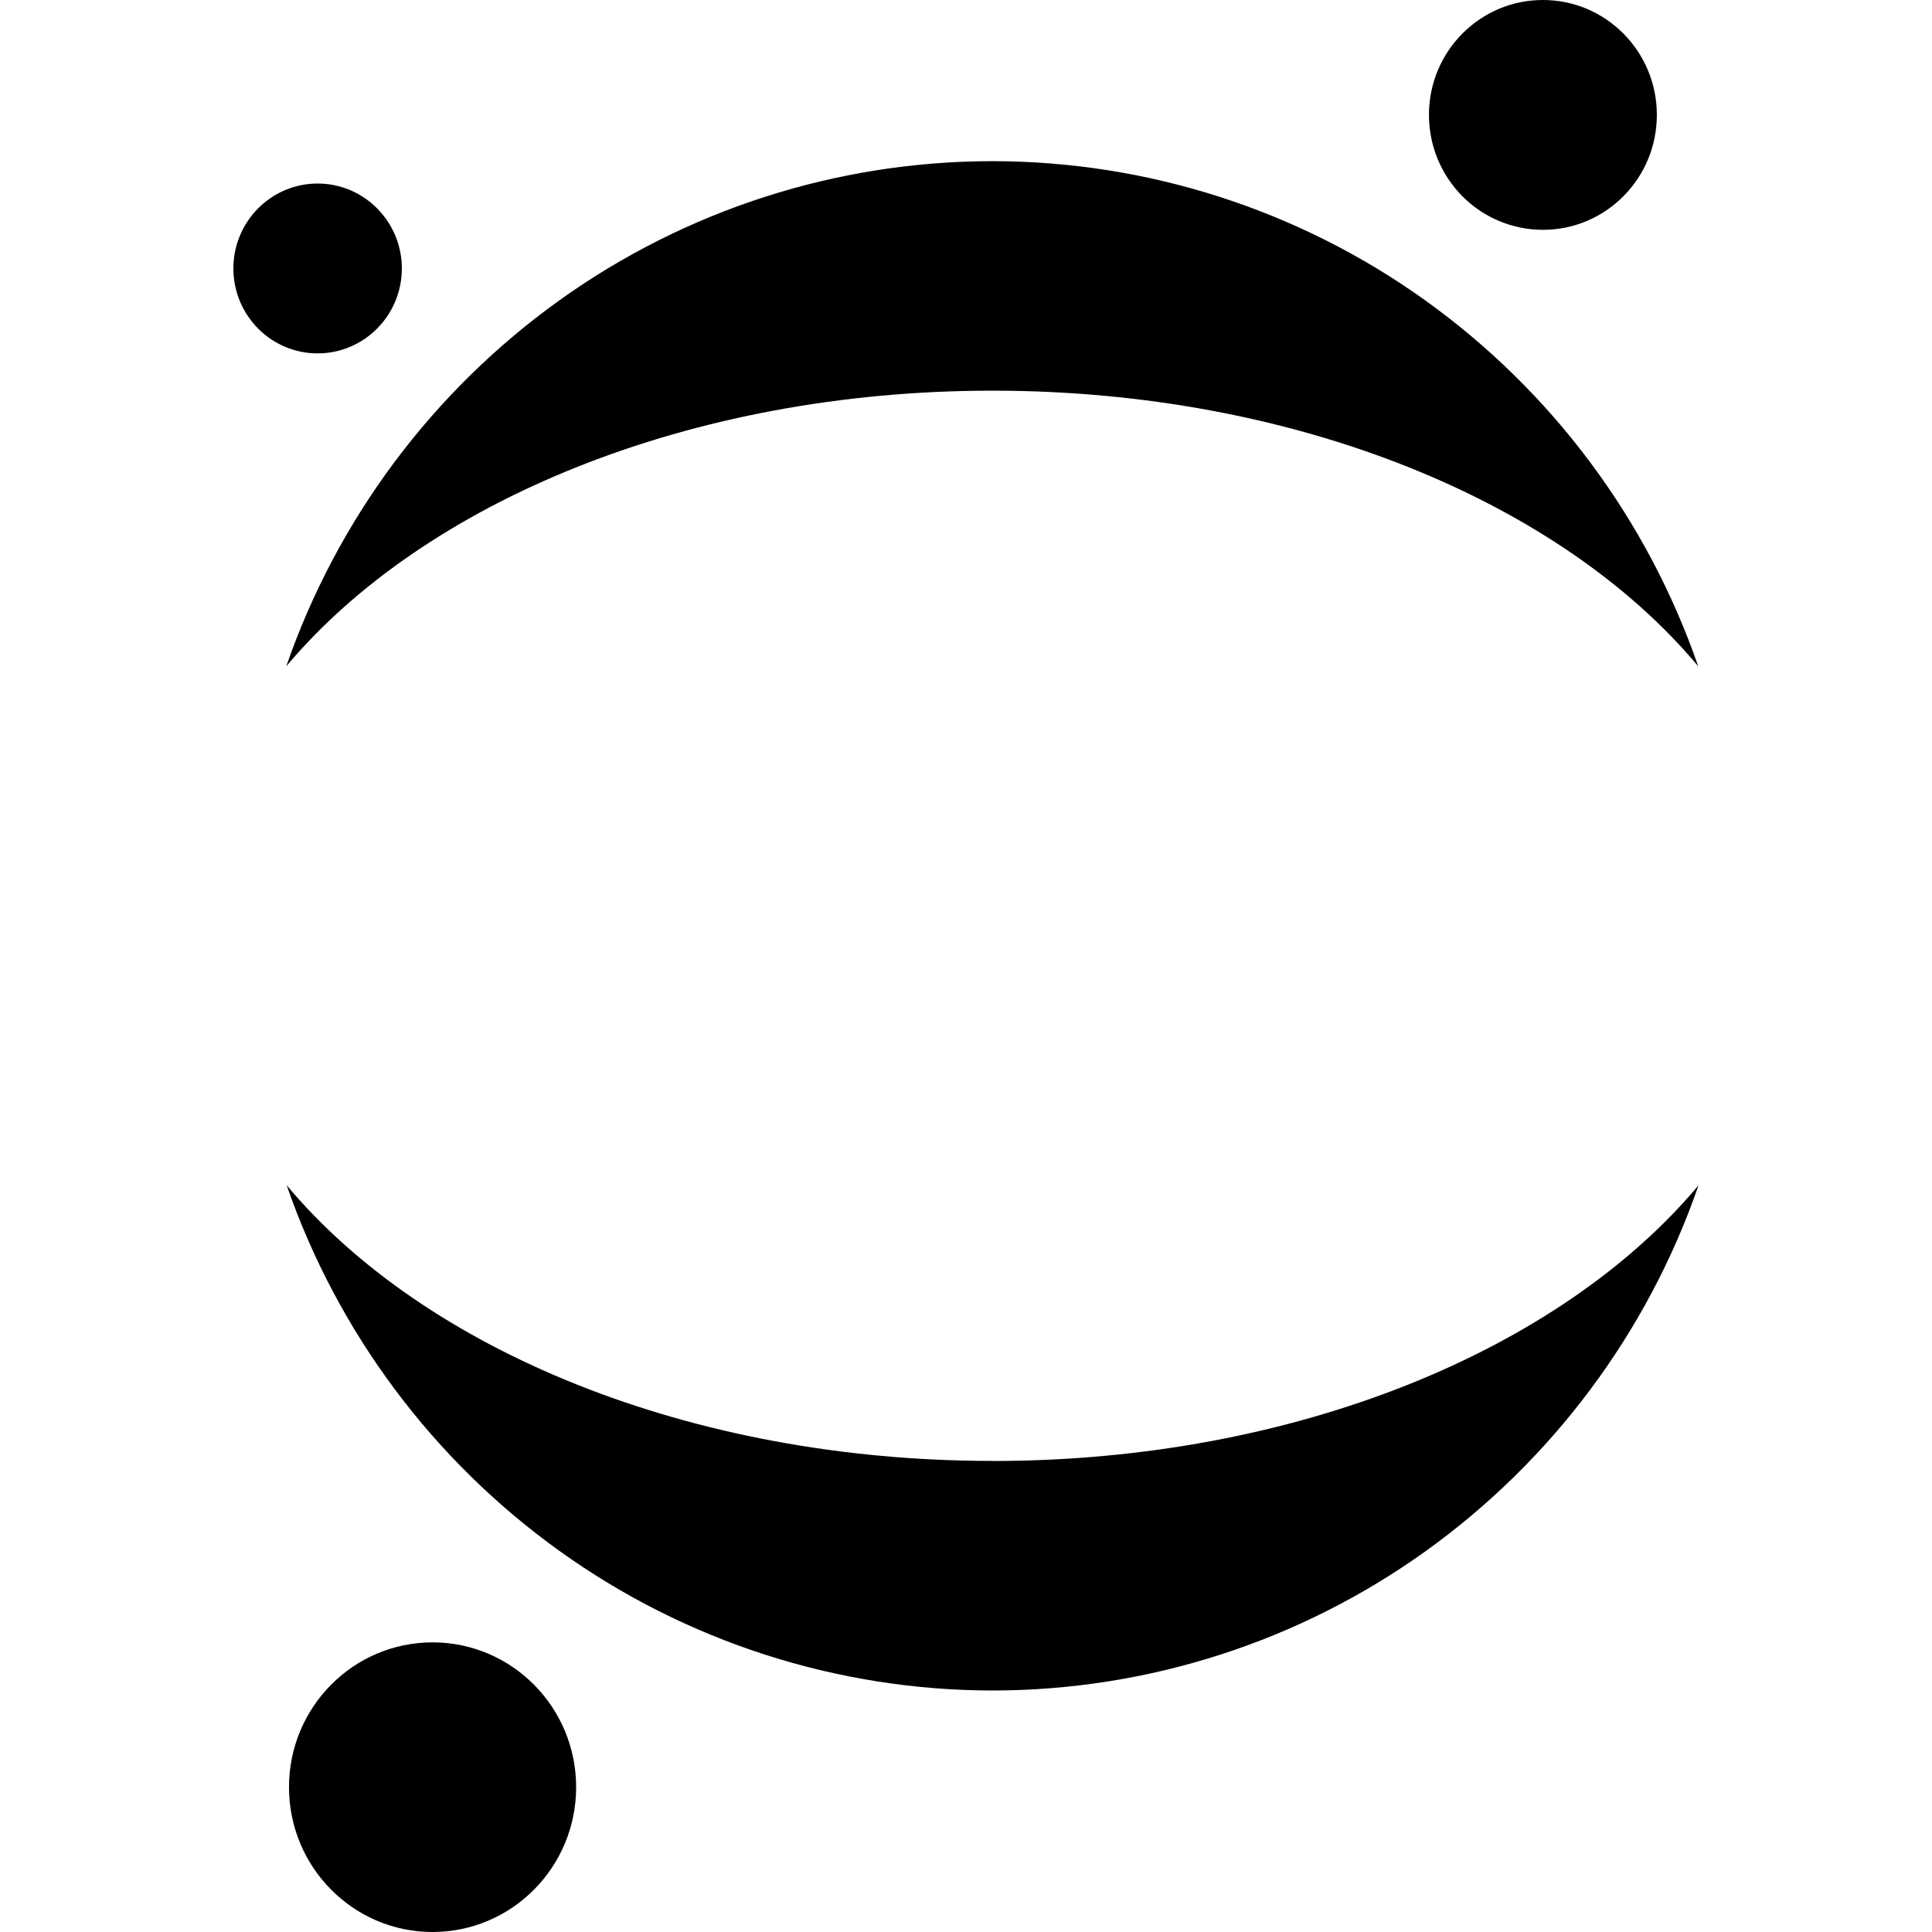
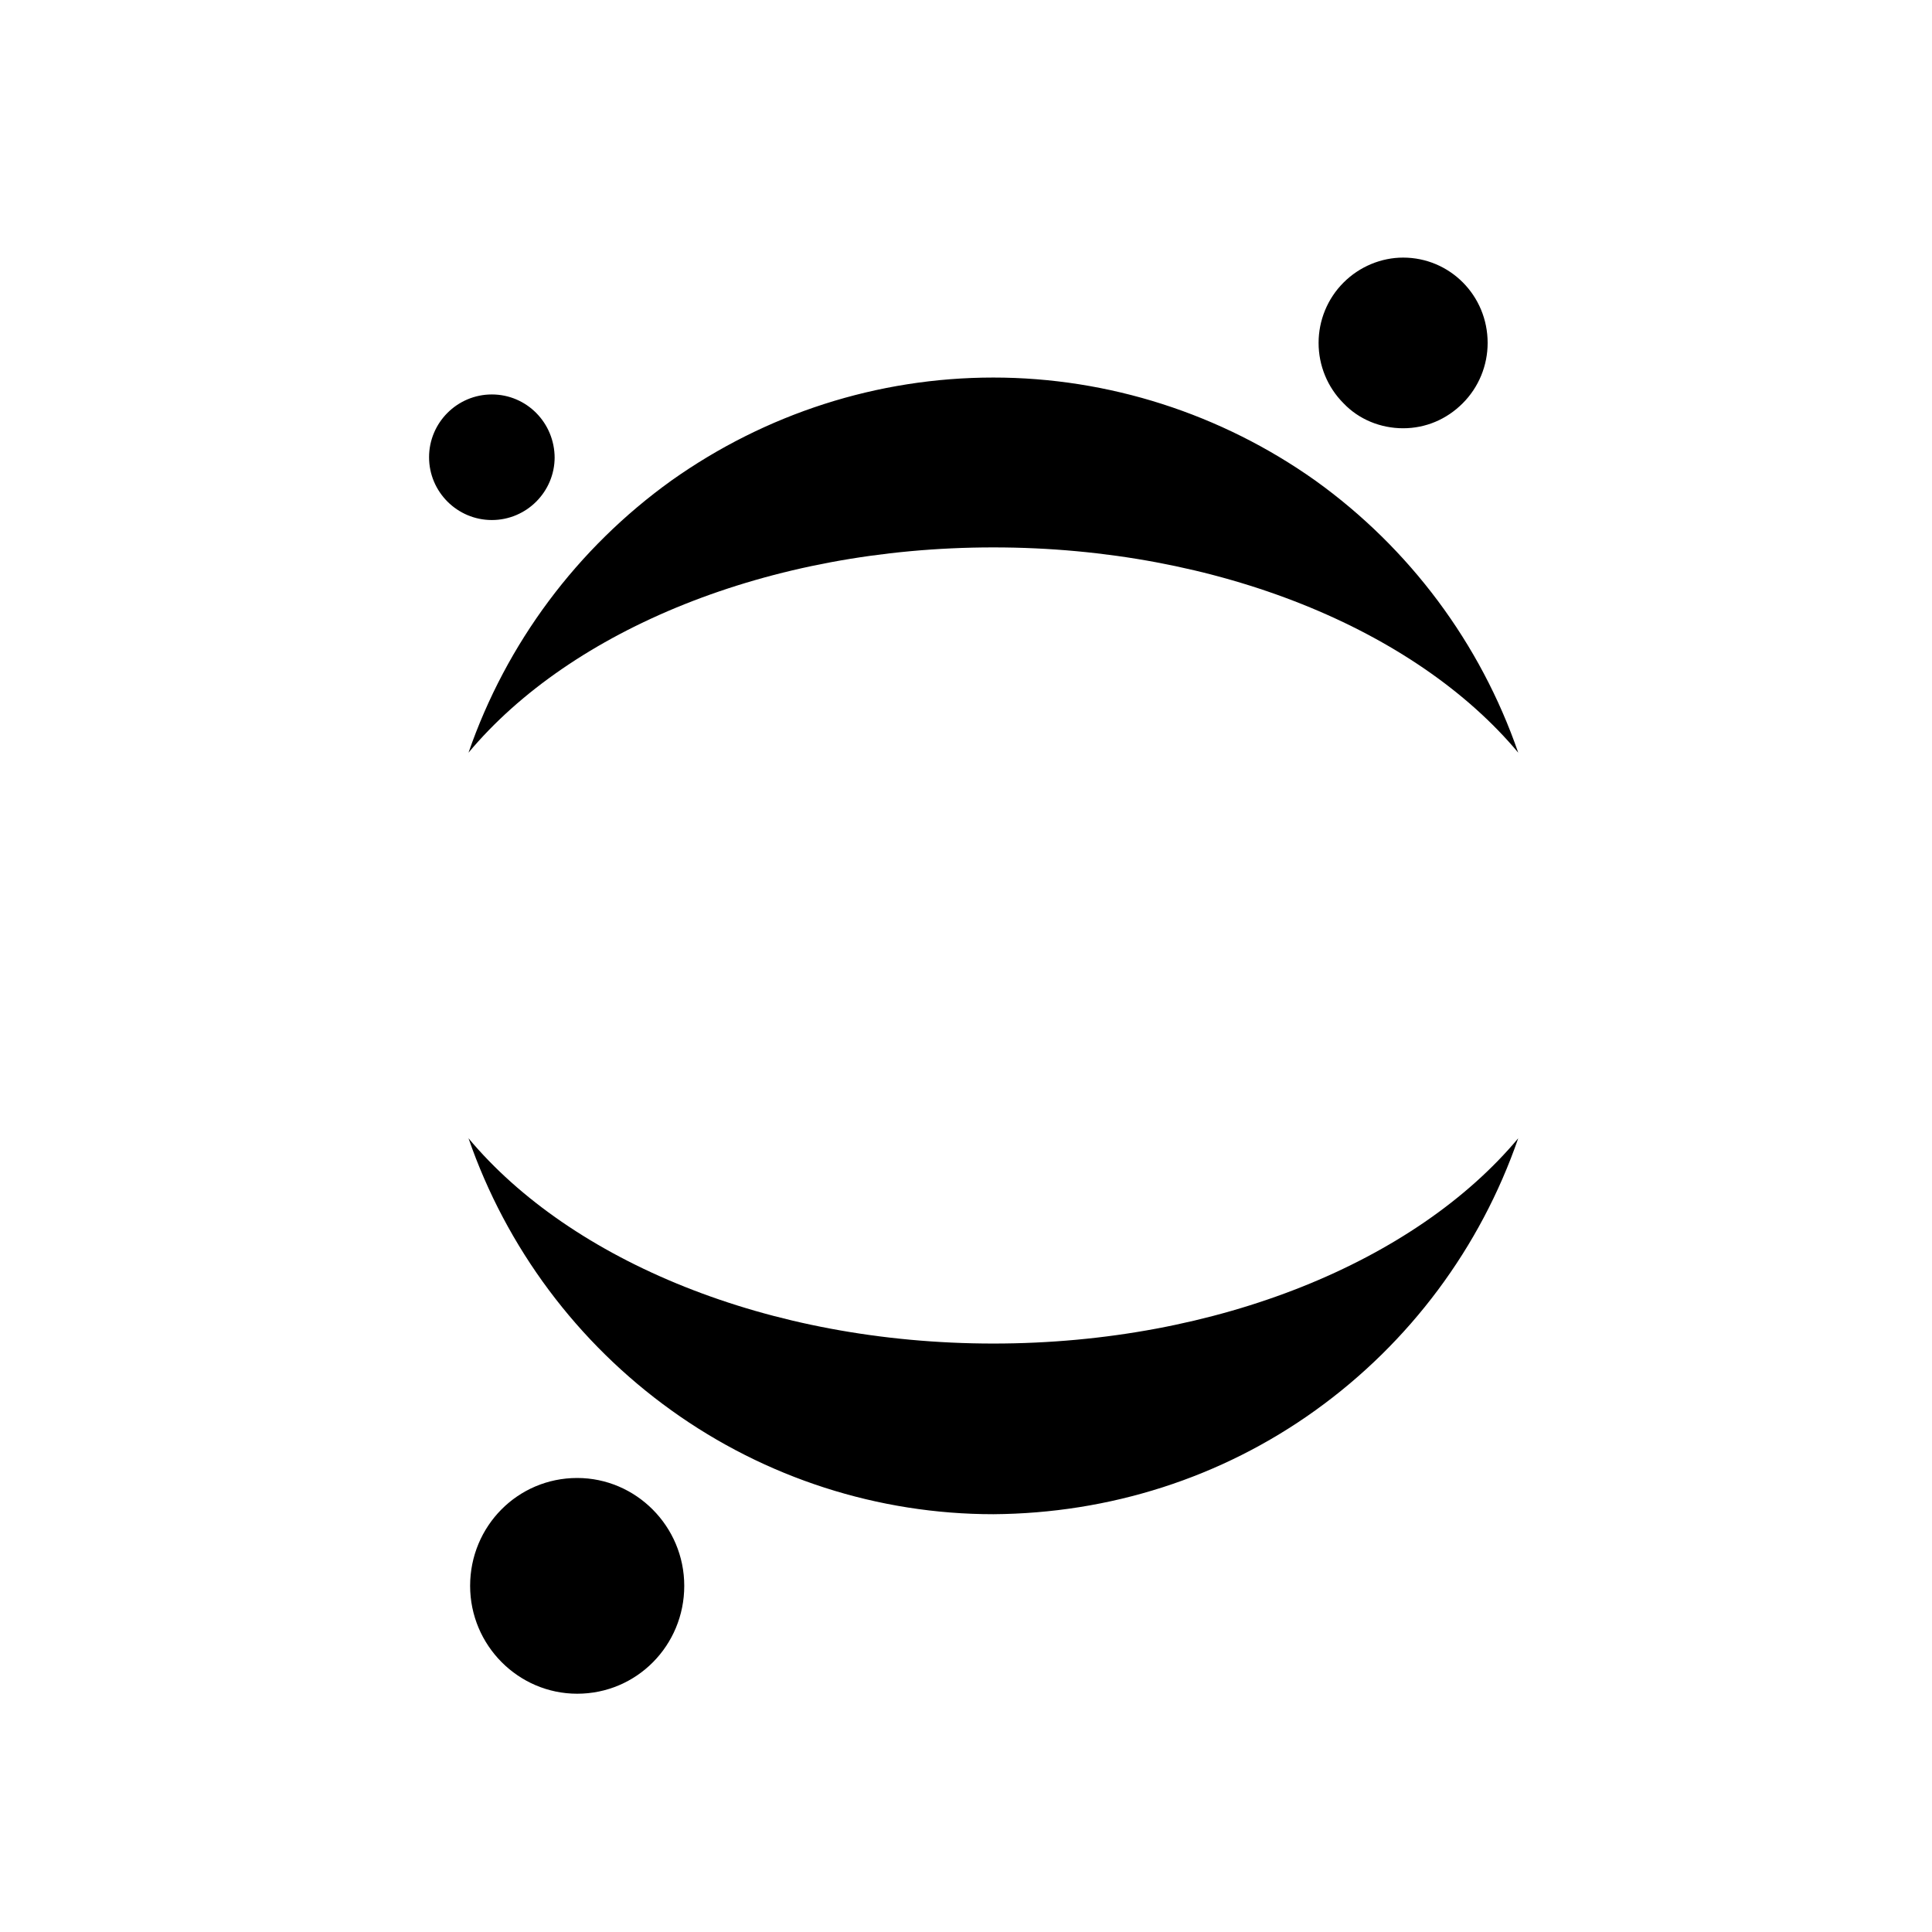
<svg xmlns="http://www.w3.org/2000/svg" viewBox="0 0 24 24" fill="currentColor">
-   <path d="M7.157 22.201A1.784 1.799 0 0 1 5.374 24a1.784 1.799 0 0 1-1.784-1.799 1.784 1.799 0 0 1 1.784-1.799 1.784 1.799 0 0 1 1.783 1.799zM20.582 1.427a1.415 1.427 0 0 1-1.415 1.428 1.415 1.427 0 0 1-1.416-1.428A1.415 1.427 0 0 1 19.167 0a1.415 1.427 0 0 1 1.415 1.427zM4.992 3.336A1.047 1.056 0 0 1 3.946 4.39a1.047 1.056 0 0 1-1.047-1.055A1.047 1.056 0 0 1 3.946 2.28a1.047 1.056 0 0 1 1.046 1.056zm7.336 1.517c3.769 0 7.06 1.38 8.768 3.424a9.363 9.363 0 0 0-3.393-4.547 9.238 9.238 0 0 0-5.377-1.728A9.238 9.238 0 0 0 6.95 3.73a9.363 9.363 0 0 0-3.394 4.547c1.713-2.04 5.004-3.424 8.772-3.424zm.001 13.295c-3.768 0-7.06-1.381-8.768-3.425a9.363 9.363 0 0 0 3.394 4.547A9.238 9.238 0 0 0 12.33 21a9.238 9.238 0 0 0 5.377-1.729 9.363 9.363 0 0 0 3.393-4.547c-1.712 2.044-5.003 3.425-8.772 3.425Z" />
+   <path d="M8.5,19.7c0,0.74 -0.59,1.34 -1.33,1.34c-0.73,0 -1.33,-0.6 -1.33,-1.34c0,-0.74 0.59,-1.34 1.33,-1.34c0.73,0 1.33,0.6 1.33,1.34zM18.48,4.26c0,0.28 -0.11,0.55 -0.31,0.75c-0.2,0.2 -0.46,0.31 -0.74,0.31c-0.28,0 -0.55,-0.11 -0.74,-0.31c-0.2,-0.2 -0.31,-0.47 -0.31,-0.75c0,-0.28 0.11,-0.55 0.31,-0.75c0.2,-0.2 0.47,-0.31 0.74,-0.31c0.58,0 1.05,0.47 1.05,1.06zM6.89,5.68c0,0.43 -0.35,0.78 -0.78,0.78c-0.43,0 -0.78,-0.35 -0.78,-0.78c0,-0.43 0.35,-0.78 0.78,-0.78c0.43,0 0.78,0.35 0.78,0.79zM5.82,9.35c0.47,-1.36 1.35,-2.54 2.52,-3.38c1.17,-0.83 2.56,-1.28 4,-1.28c1.43,0 2.83,0.45 4,1.28c1.17,0.84 2.05,2.02 2.52,3.38c-1.27,-1.52 -3.72,-2.55 -6.52,-2.55c-2.8,0 -5.25,1.03 -6.52,2.55zM12.34,16.69c2.8,0 5.25,-1.03 6.52,-2.55c-0.47,1.36 -1.35,2.54 -2.52,3.38c-1.17,0.84 -2.56,1.28 -4,1.29c-1.43,0 -2.83,-0.45 -4,-1.29c-1.17,-0.84 -2.05,-2.02 -2.52,-3.38c1.27,1.52 3.72,2.55 6.52,2.55z" />
</svg>
